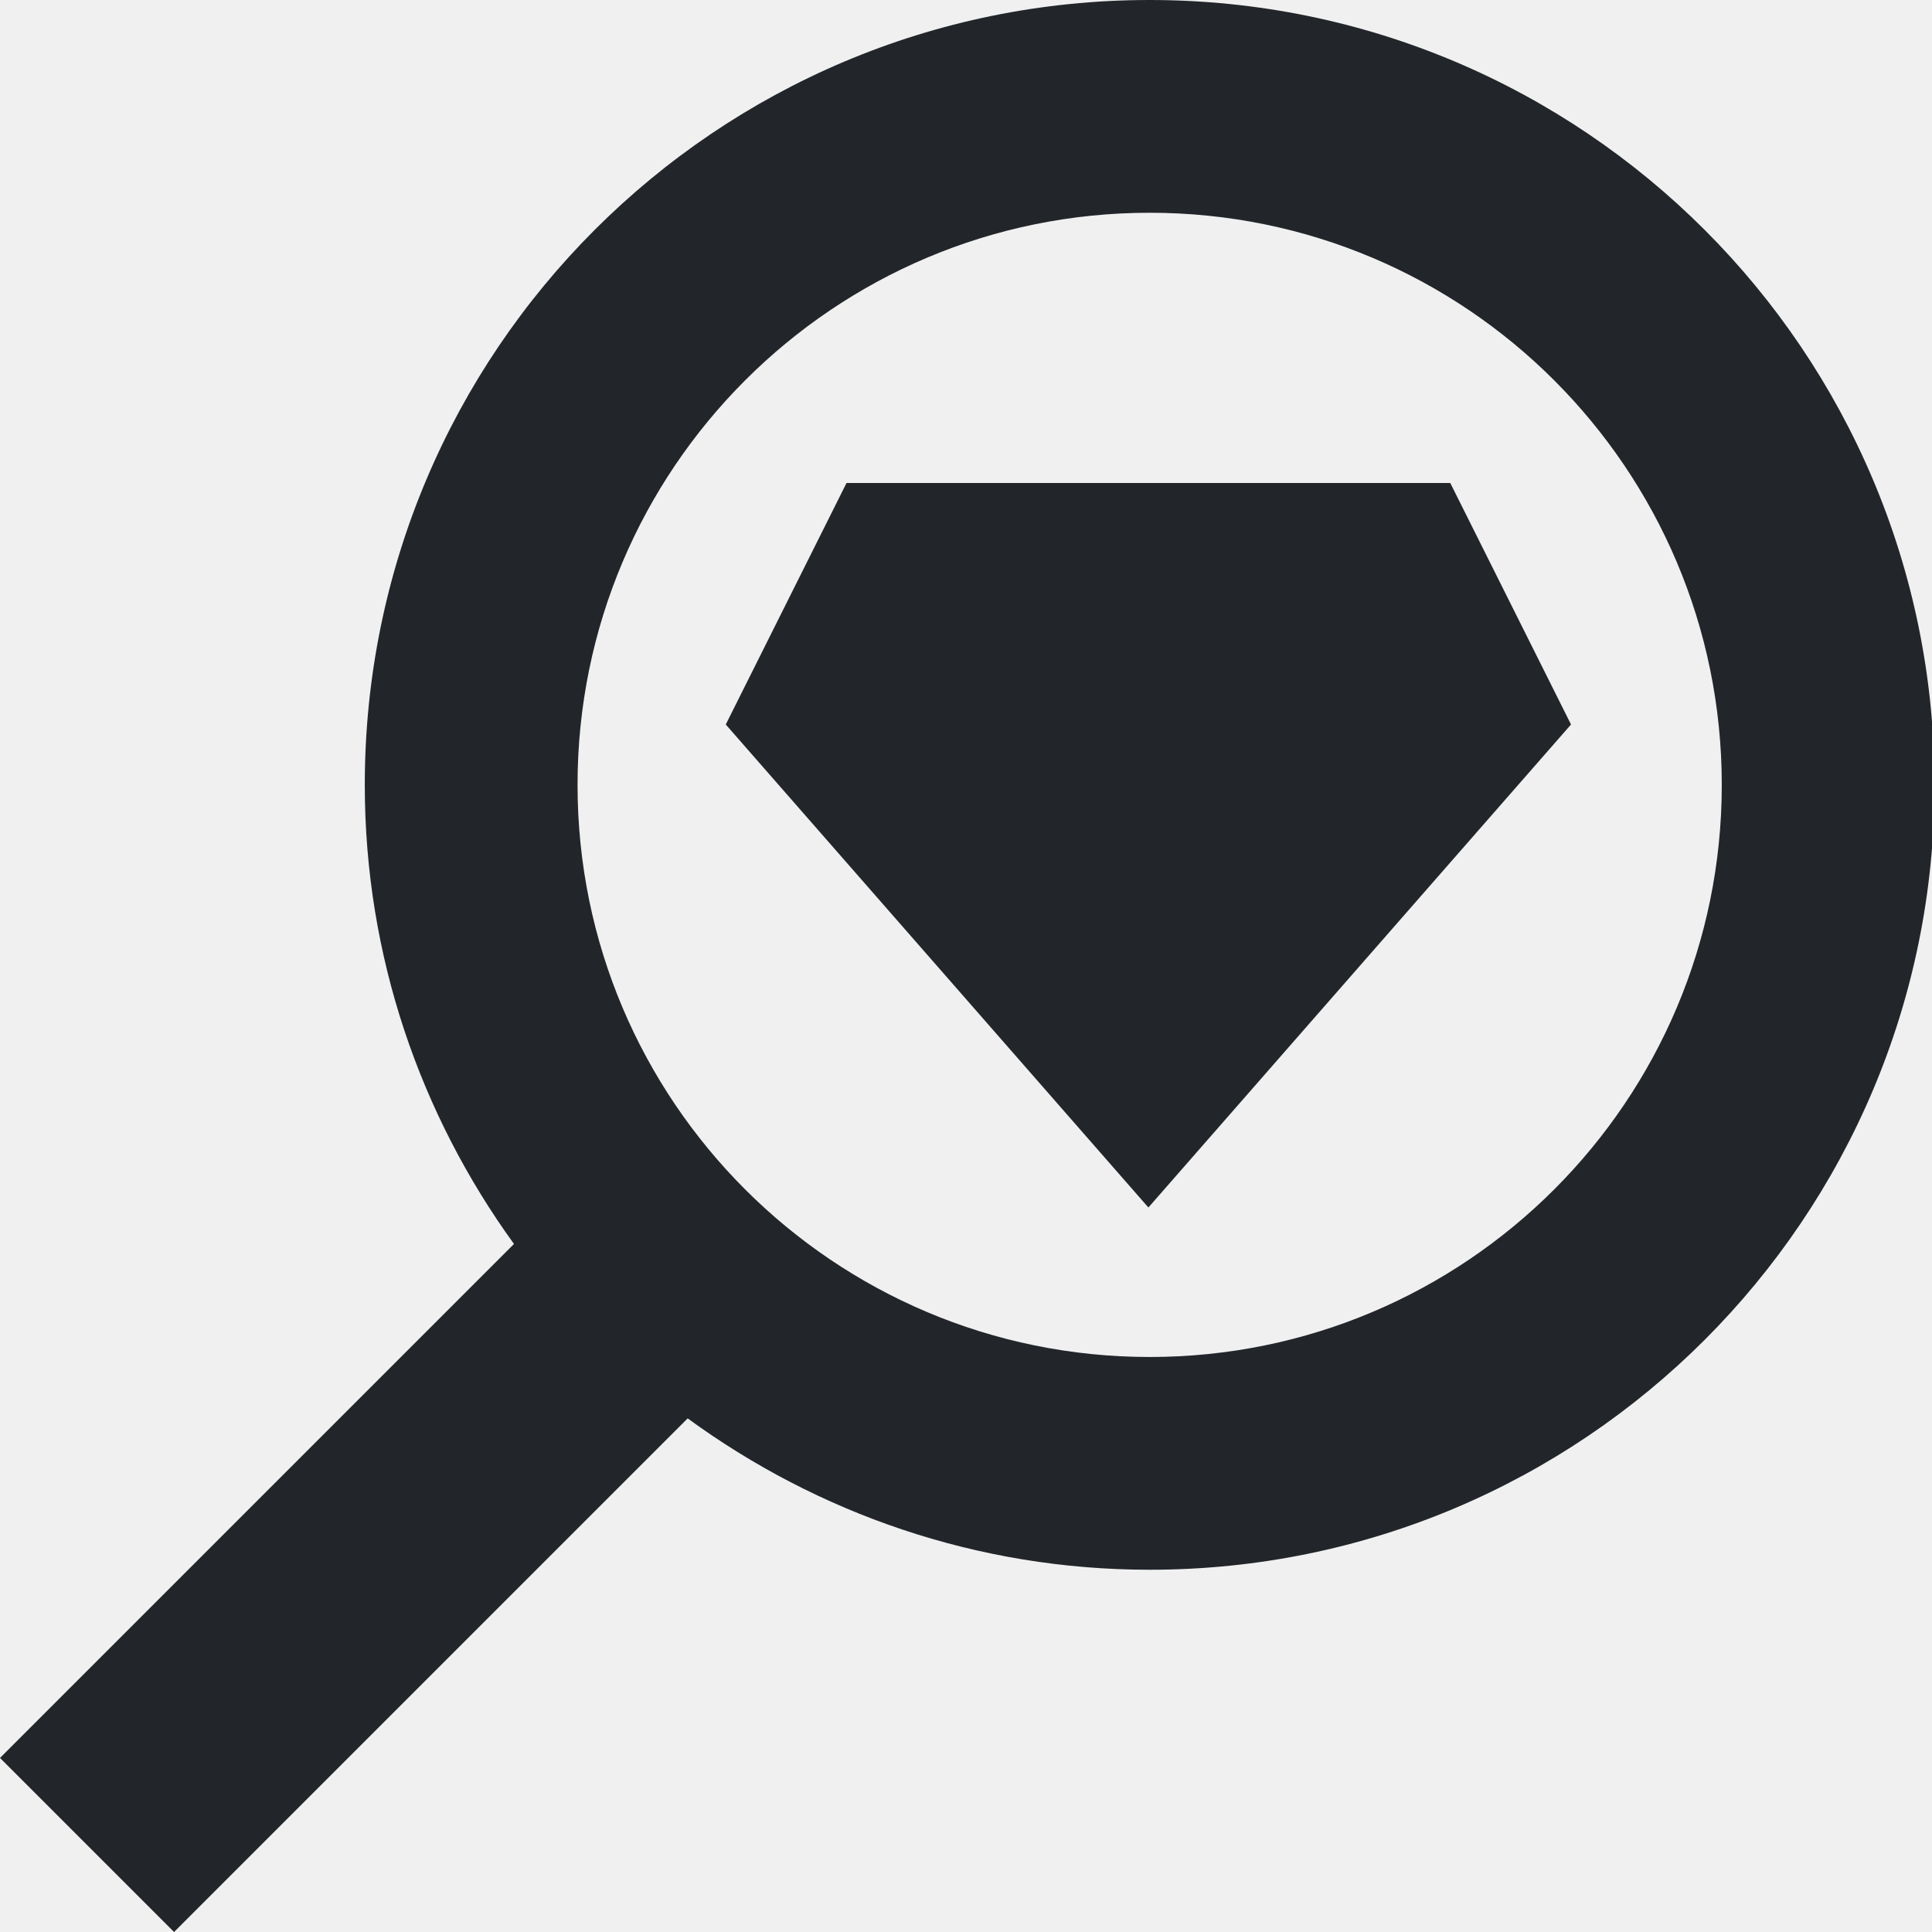
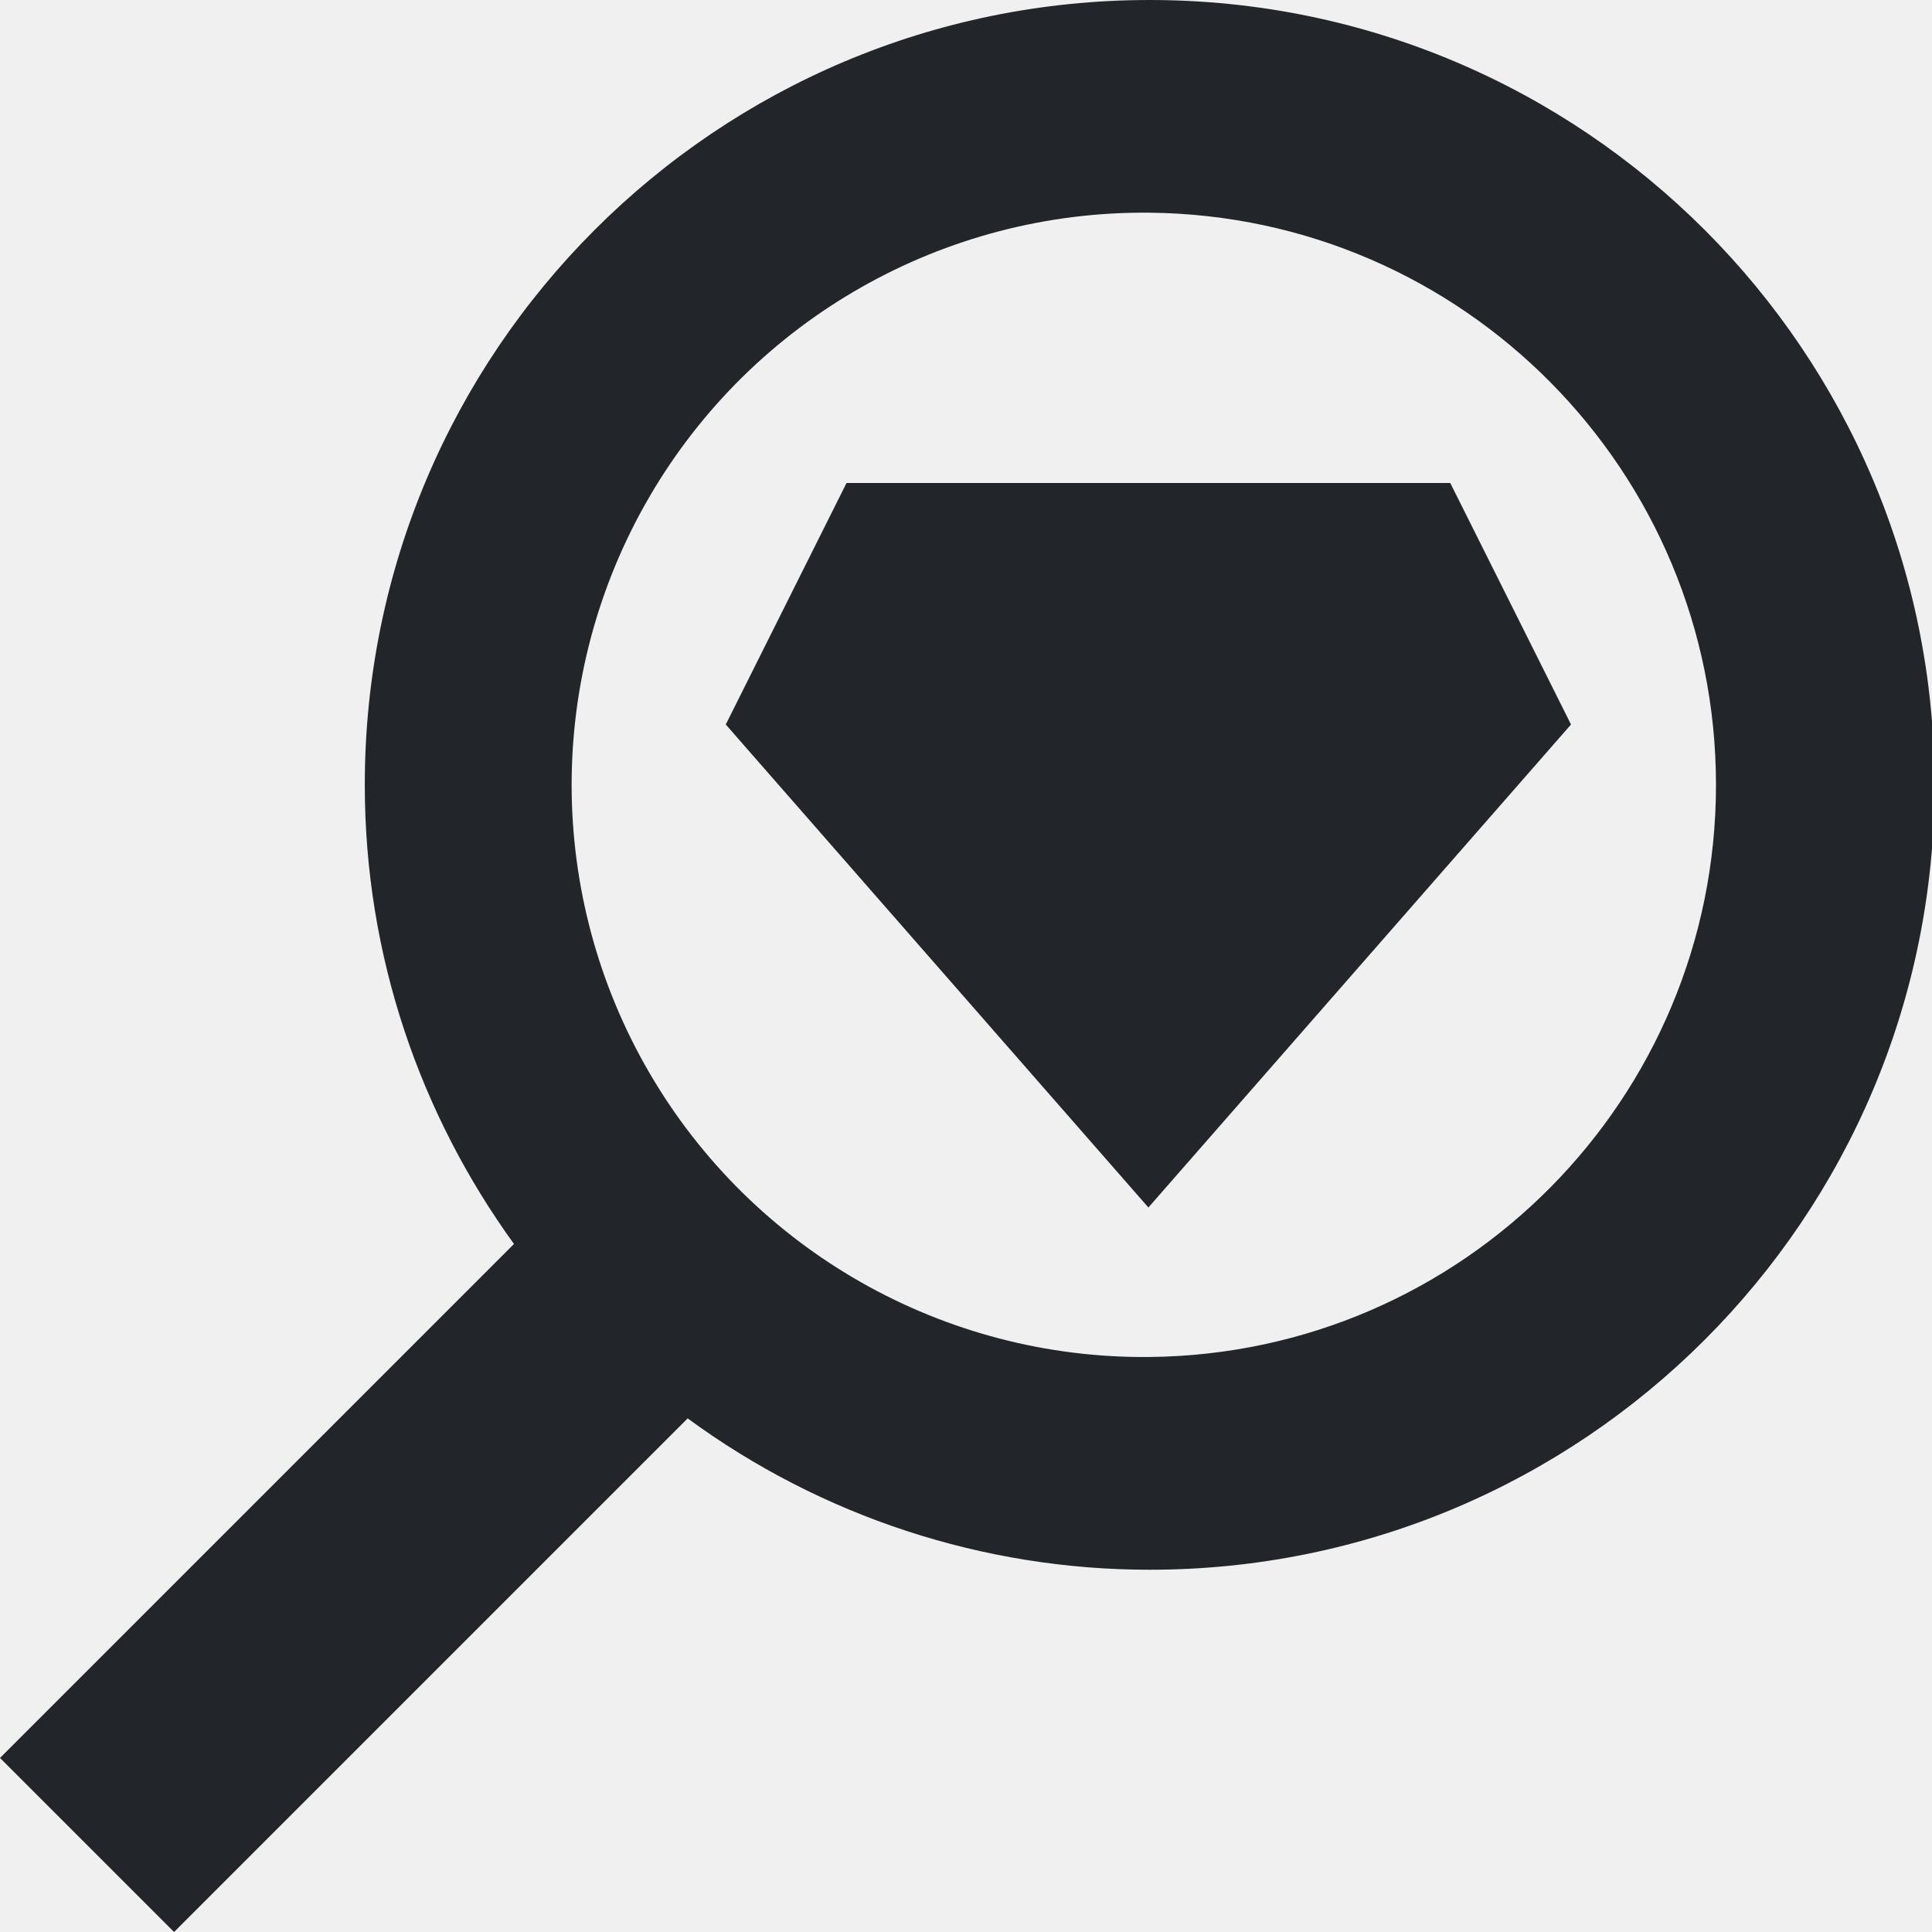
- <svg xmlns="http://www.w3.org/2000/svg" width="32" height="32" viewBox="0 0 32 32" fill="none">
-   <g clip-path="url(#clip0)">
-     <path d="M2.883 32L11.39 23.493C13.538 25.062 16.178 26 19.042 26C26.222 26 32.042 20.18 32.042 13C32.042 5.82 26.222 0 19.042 0C11.862 0 6.042 5.82 6.042 13C6.042 15.843 6.965 18.465 8.513 20.604L0 29.117L2.883 32ZM19.042 22.476C13.809 22.476 9.566 18.233 9.566 13C9.566 7.767 13.809 3.524 19.042 3.524C24.275 3.524 28.518 7.767 28.518 13C28.518 18.233 24.276 22.476 19.042 22.476Z" fill="#22262A" />
-     <path d="M24.021 8H14.021L12.021 12L19.021 20L26.021 12L24.021 8Z" fill="#22262A" />
+ <svg xmlns="http://www.w3.org/2000/svg" width="32" height="32" fill="none">
+   <g clip-path="url(#clip0)" fill="#22262A">
+     <path d="M2.883 32l8.507-8.507A12.928 12.928 0 0019.042 26c7.18 0 13-5.82 13-13s-5.82-13-13-13-13 5.82-13 13c0 2.843.923 5.465 2.471 7.604L0 29.117 2.883 32zm16.159-9.524a9.477 9.477 0 11.001-18.953 9.477 9.477 0 01-.001 18.953z" />
+     <path d="M24.021 8h-10l-2 4 7 8 7-8-2-4z" />
  </g>
  <defs>
    <clipPath id="clip0">
-       <rect width="32" height="32" fill="white" />
+       <path fill="#fff" d="M0 0h32v32H0z" />
    </clipPath>
  </defs>
</svg>
